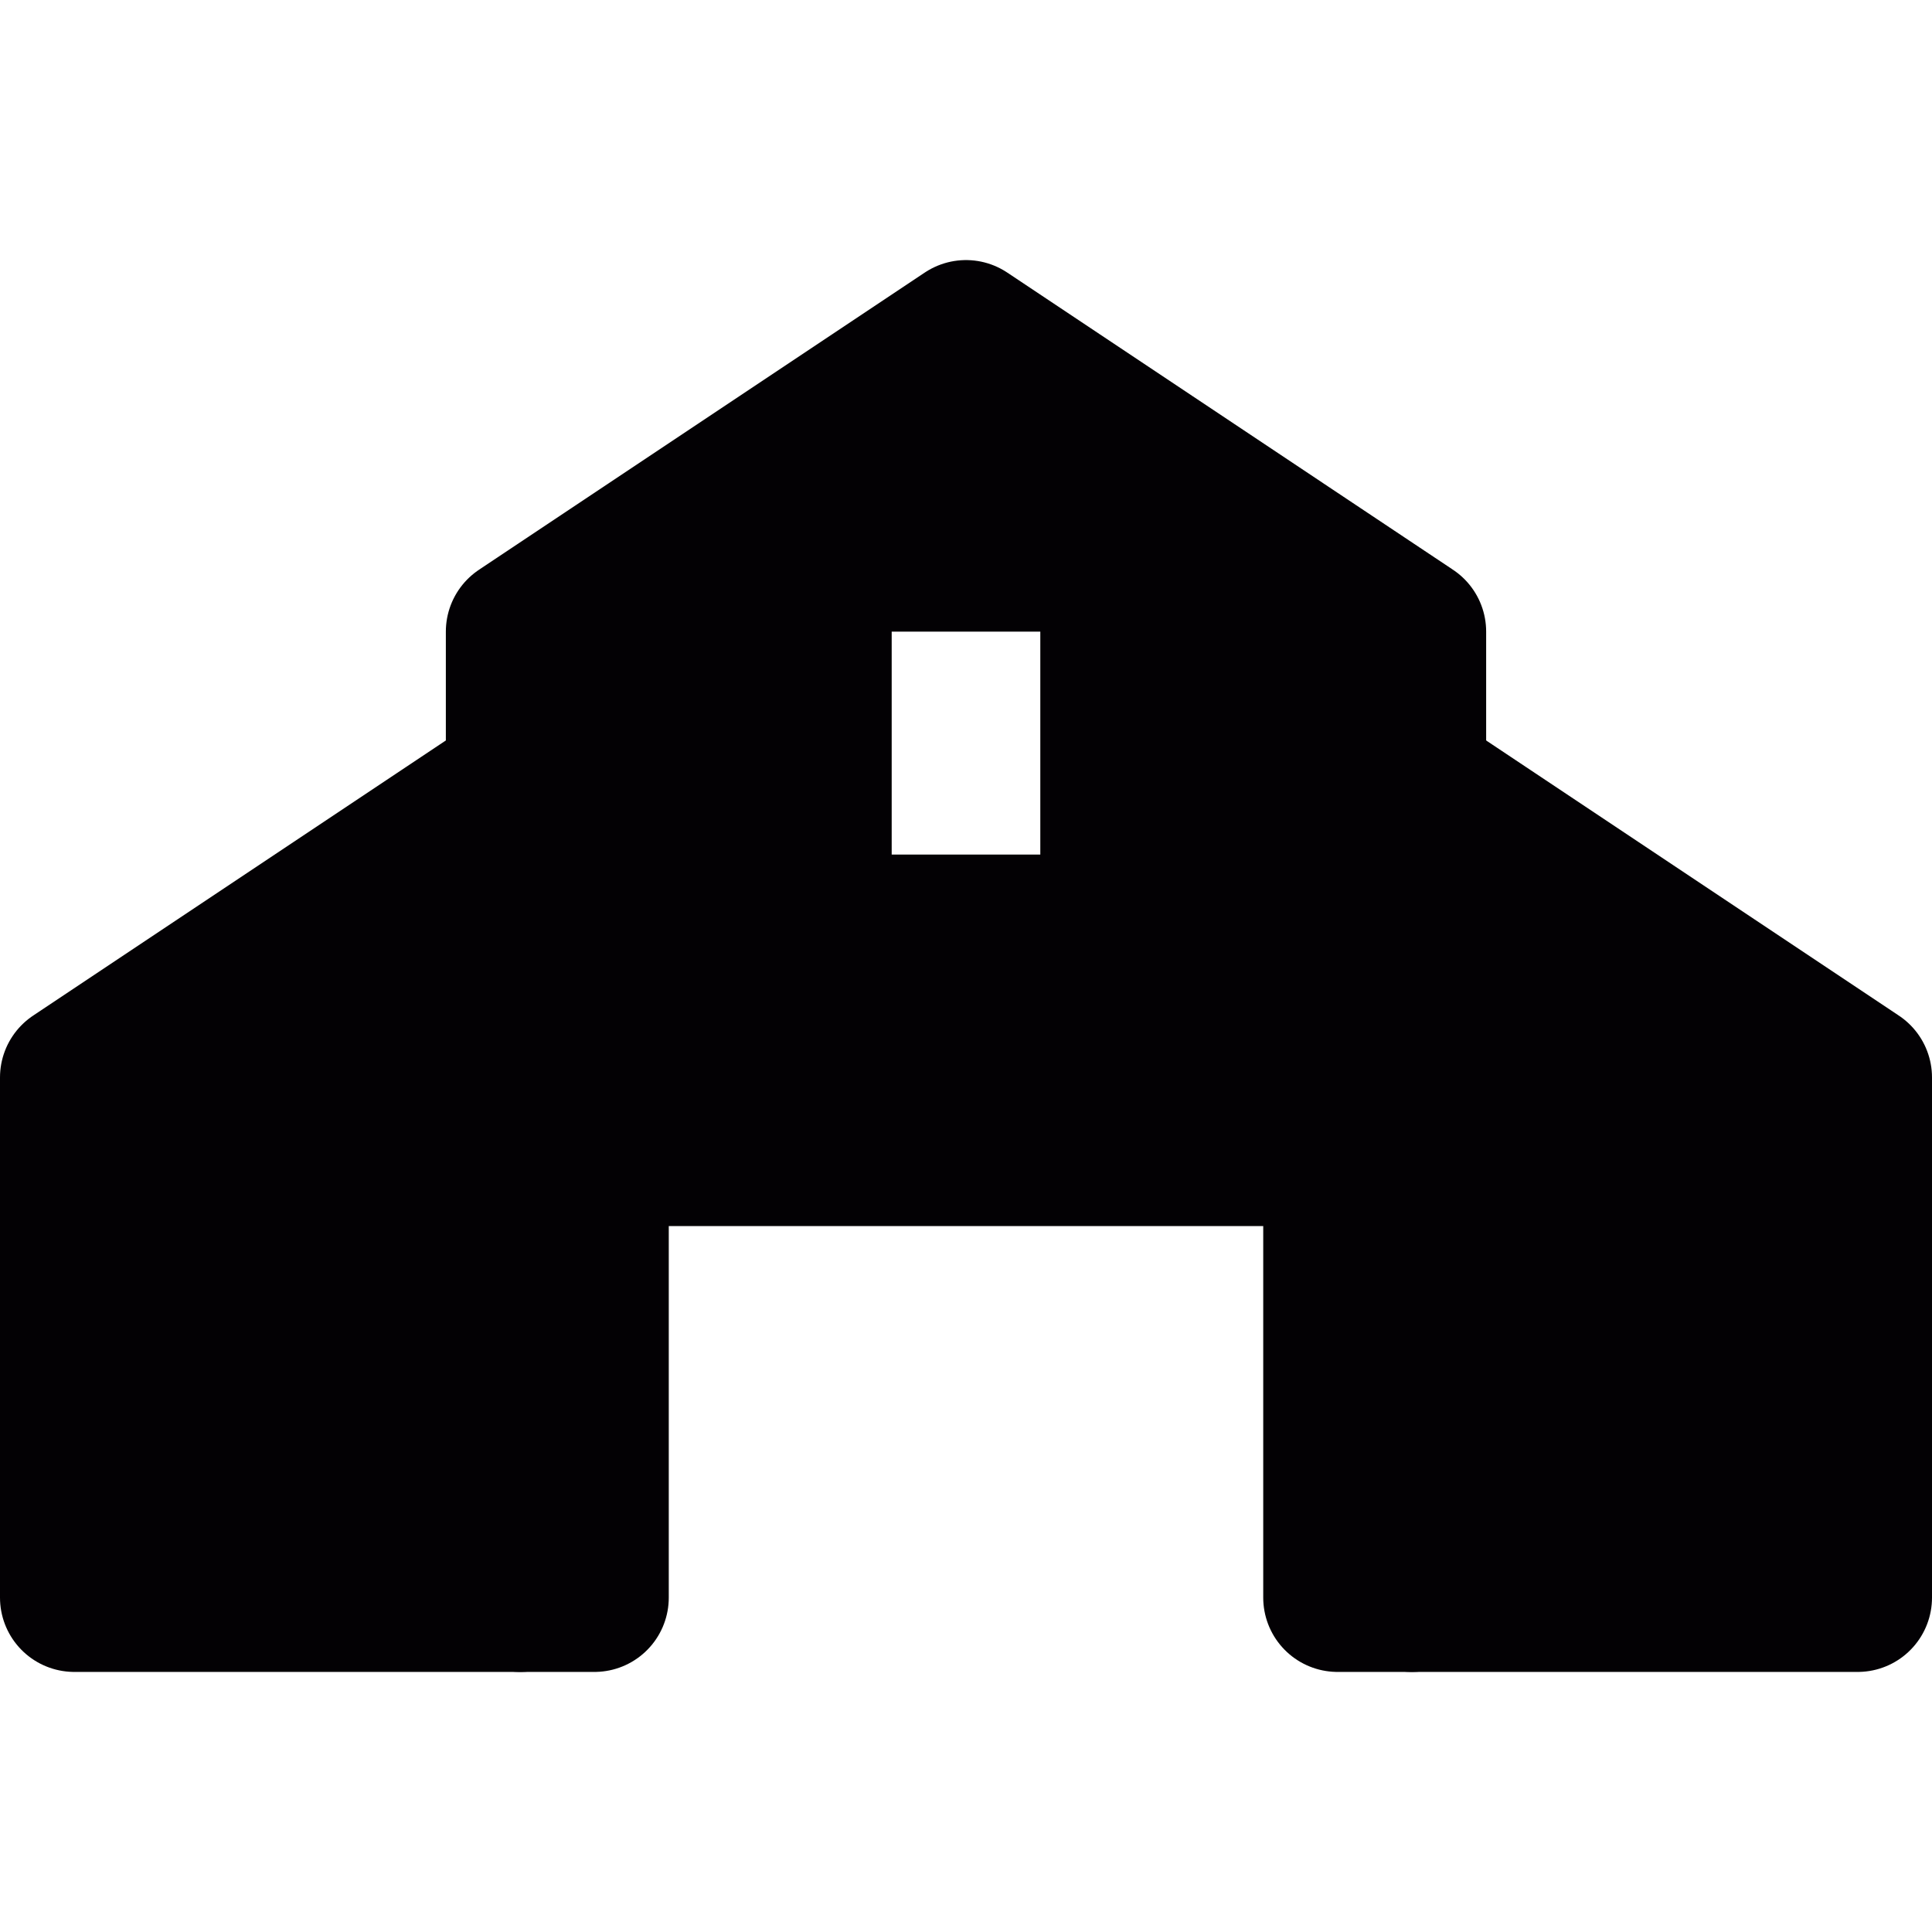
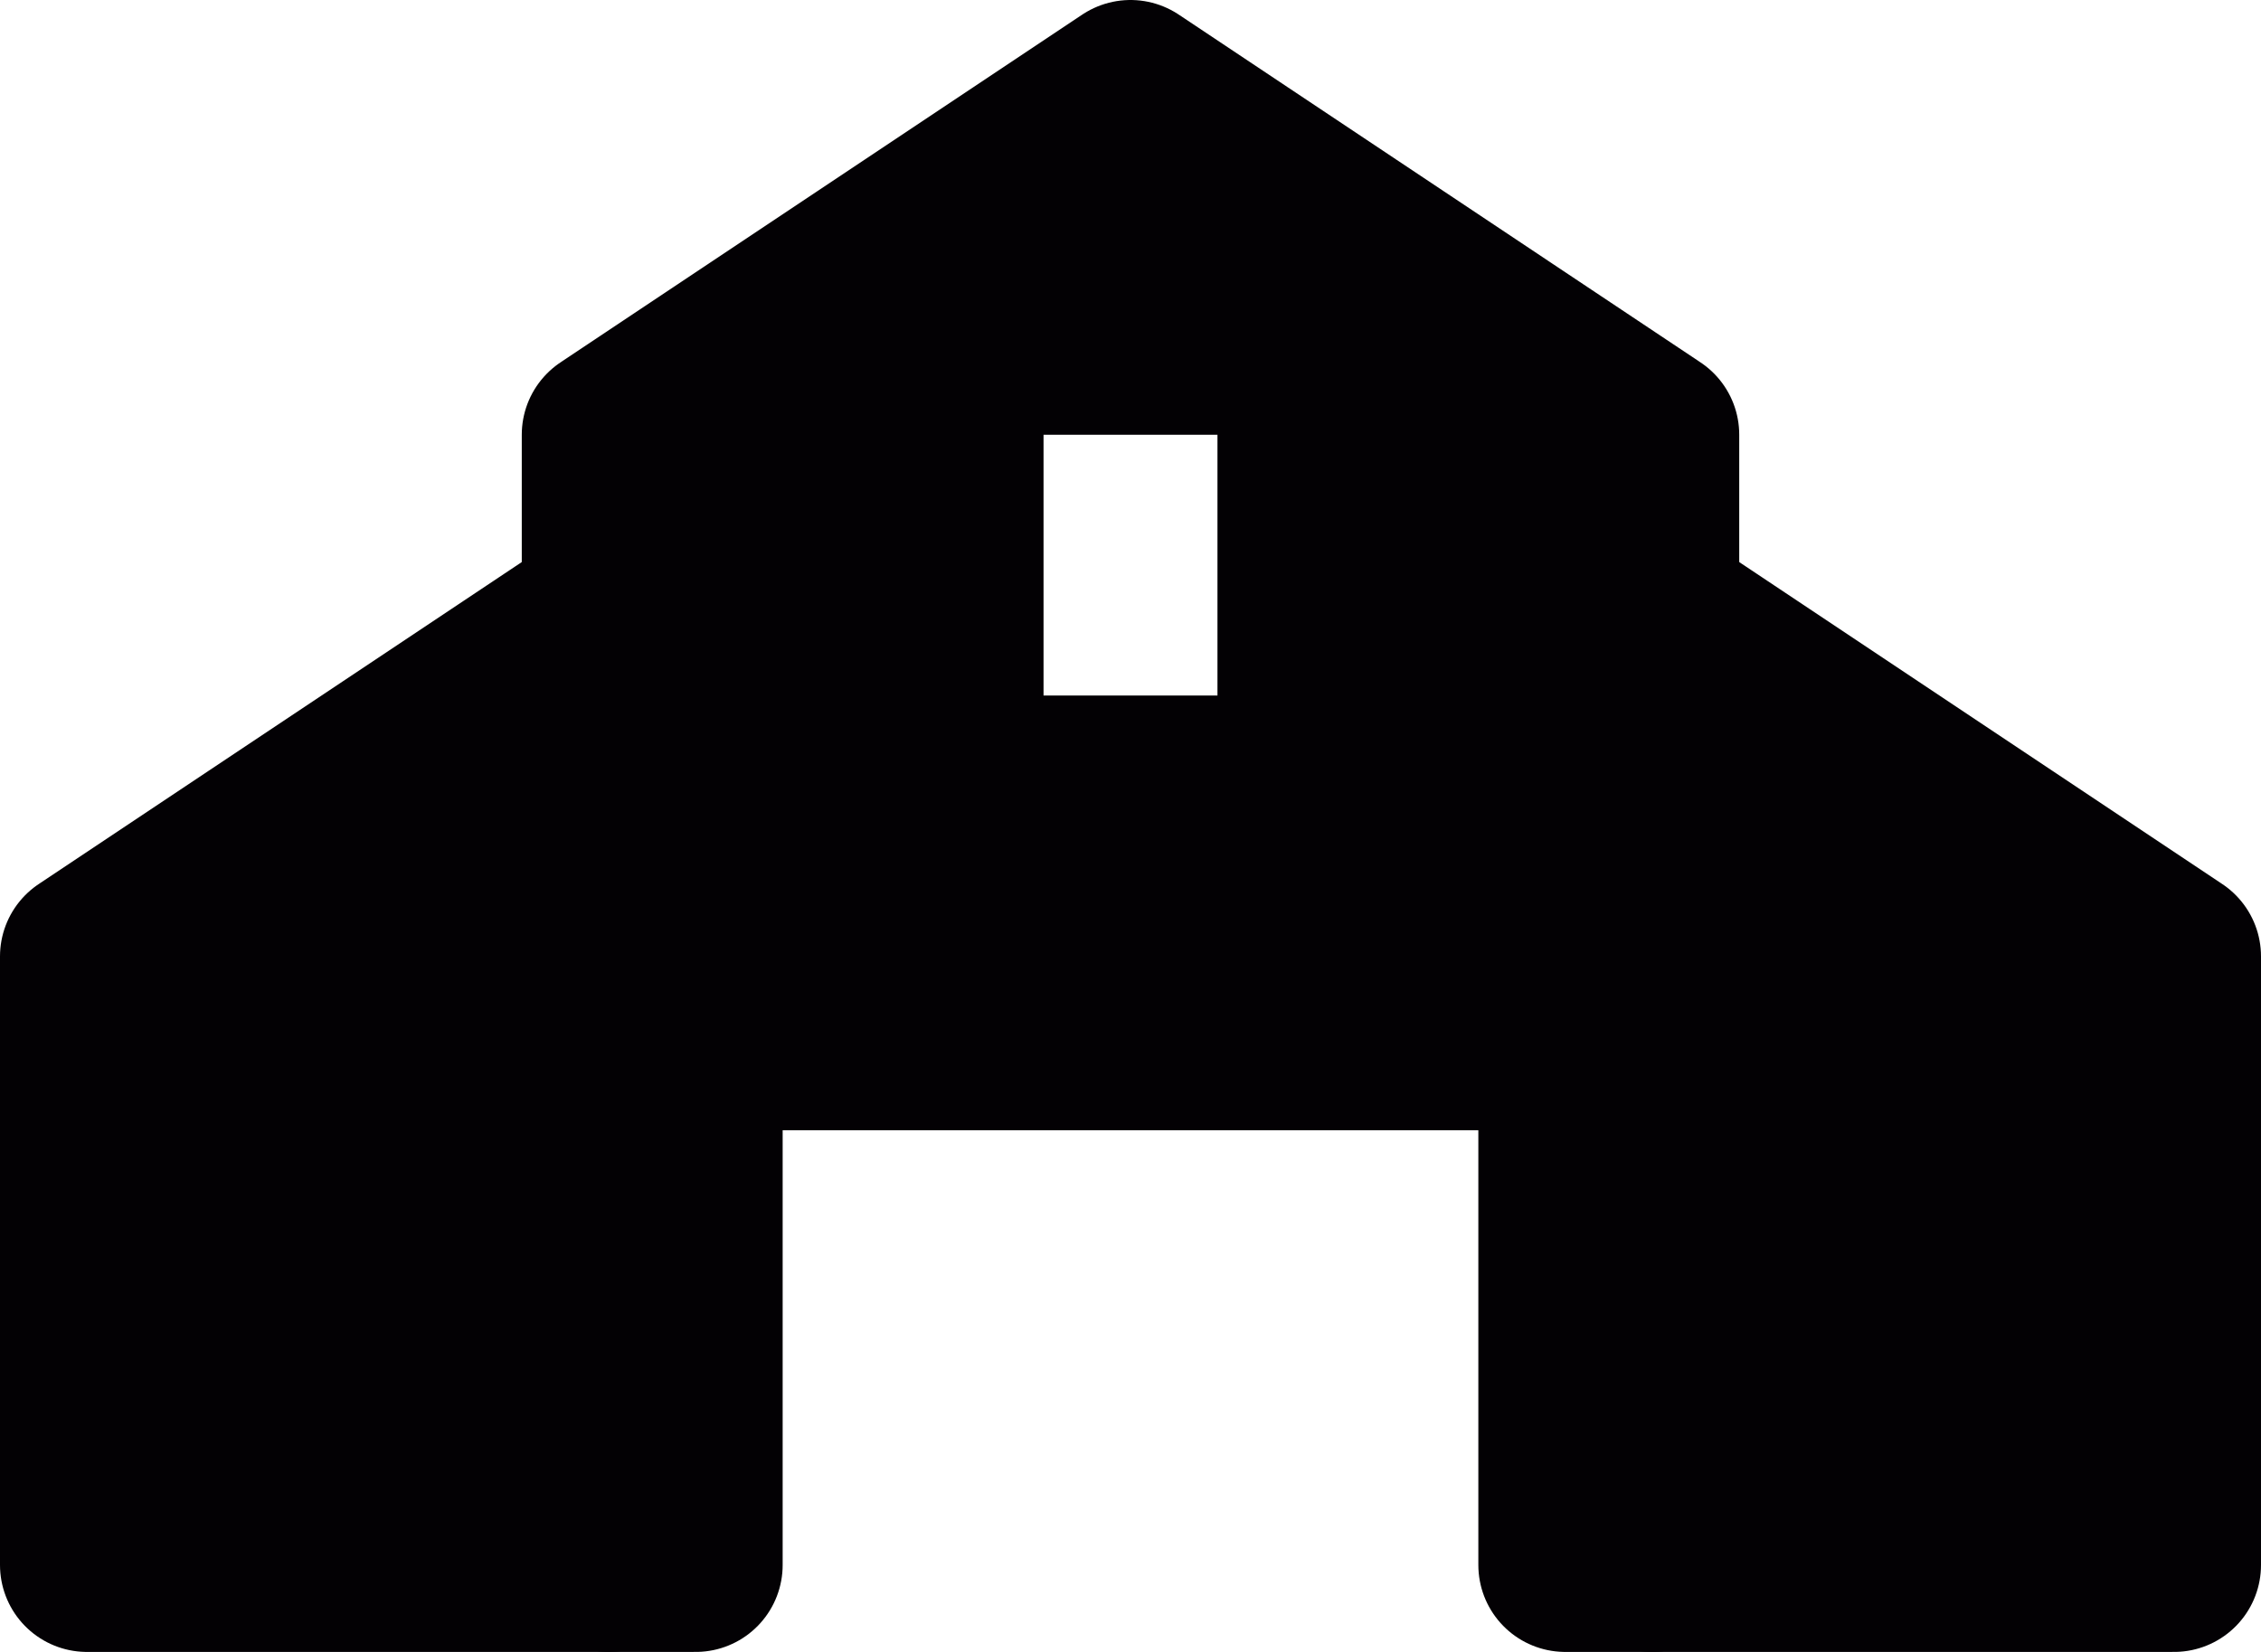
- <svg xmlns="http://www.w3.org/2000/svg" version="1.1" id="Capa_1" x="0px" y="0px" viewBox="0 0 26 26" style="enable-background:new 0 0 26 26;" xml:space="preserve">
-   <g>
-     <path style="fill:#030104;stroke:#030104;stroke-width:2;stroke-linecap:round;stroke-linejoin:round;stroke-miterlimit:10;" d="   M19,10.5v11h6v-7L19,10.5z" />
-     <path style="fill:#030104;stroke:#030104;stroke-width:2;stroke-linecap:round;stroke-linejoin:round;stroke-miterlimit:10;" d="   M1,14.5v7h6v-11L1,14.5z" />
-     <path style="fill:#030104;stroke:#030104;stroke-width:2;stroke-linecap:round;stroke-linejoin:round;stroke-miterlimit:10;" d="   M13,4.5l-6,4v13h1v-6h10v6h1v-13L13,4.5z M15,12.5h-4v-5h4V12.5z" />
-   </g>
-   <g>
- </g>
-   <g>
- </g>
-   <g>
- </g>
-   <g>
- </g>
-   <g>
- </g>
-   <g>
- </g>
-   <g>
- </g>
-   <g>
- </g>
-   <g>
- </g>
-   <g>
- </g>
-   <g>
- </g>
-   <g>
- </g>
-   <g>
- </g>
-   <g>
- </g>
-   <g>
- </g>
+ <svg xmlns="http://www.w3.org/2000/svg" id="Capa_1" data-name="Capa 1" viewBox="0 0 26 19">
+   <defs>
+     <style>.cls-1{fill:#030104;stroke:#030104;stroke-linecap:round;stroke-linejoin:round;stroke-width:2px;}</style>
+   </defs>
+   <path class="cls-1" d="M19,10.5v11h6v-7Z" transform="translate(0 -3.5)" />
+   <path class="cls-1" d="M1,14.5v7H7v-11Z" transform="translate(0 -3.5)" />
+   <path class="cls-1" d="M13,4.5l-6,4v13H8v-6H18v6h1V8.5Zm2,8H11v-5h4Z" transform="translate(0 -3.5)" />
</svg>
